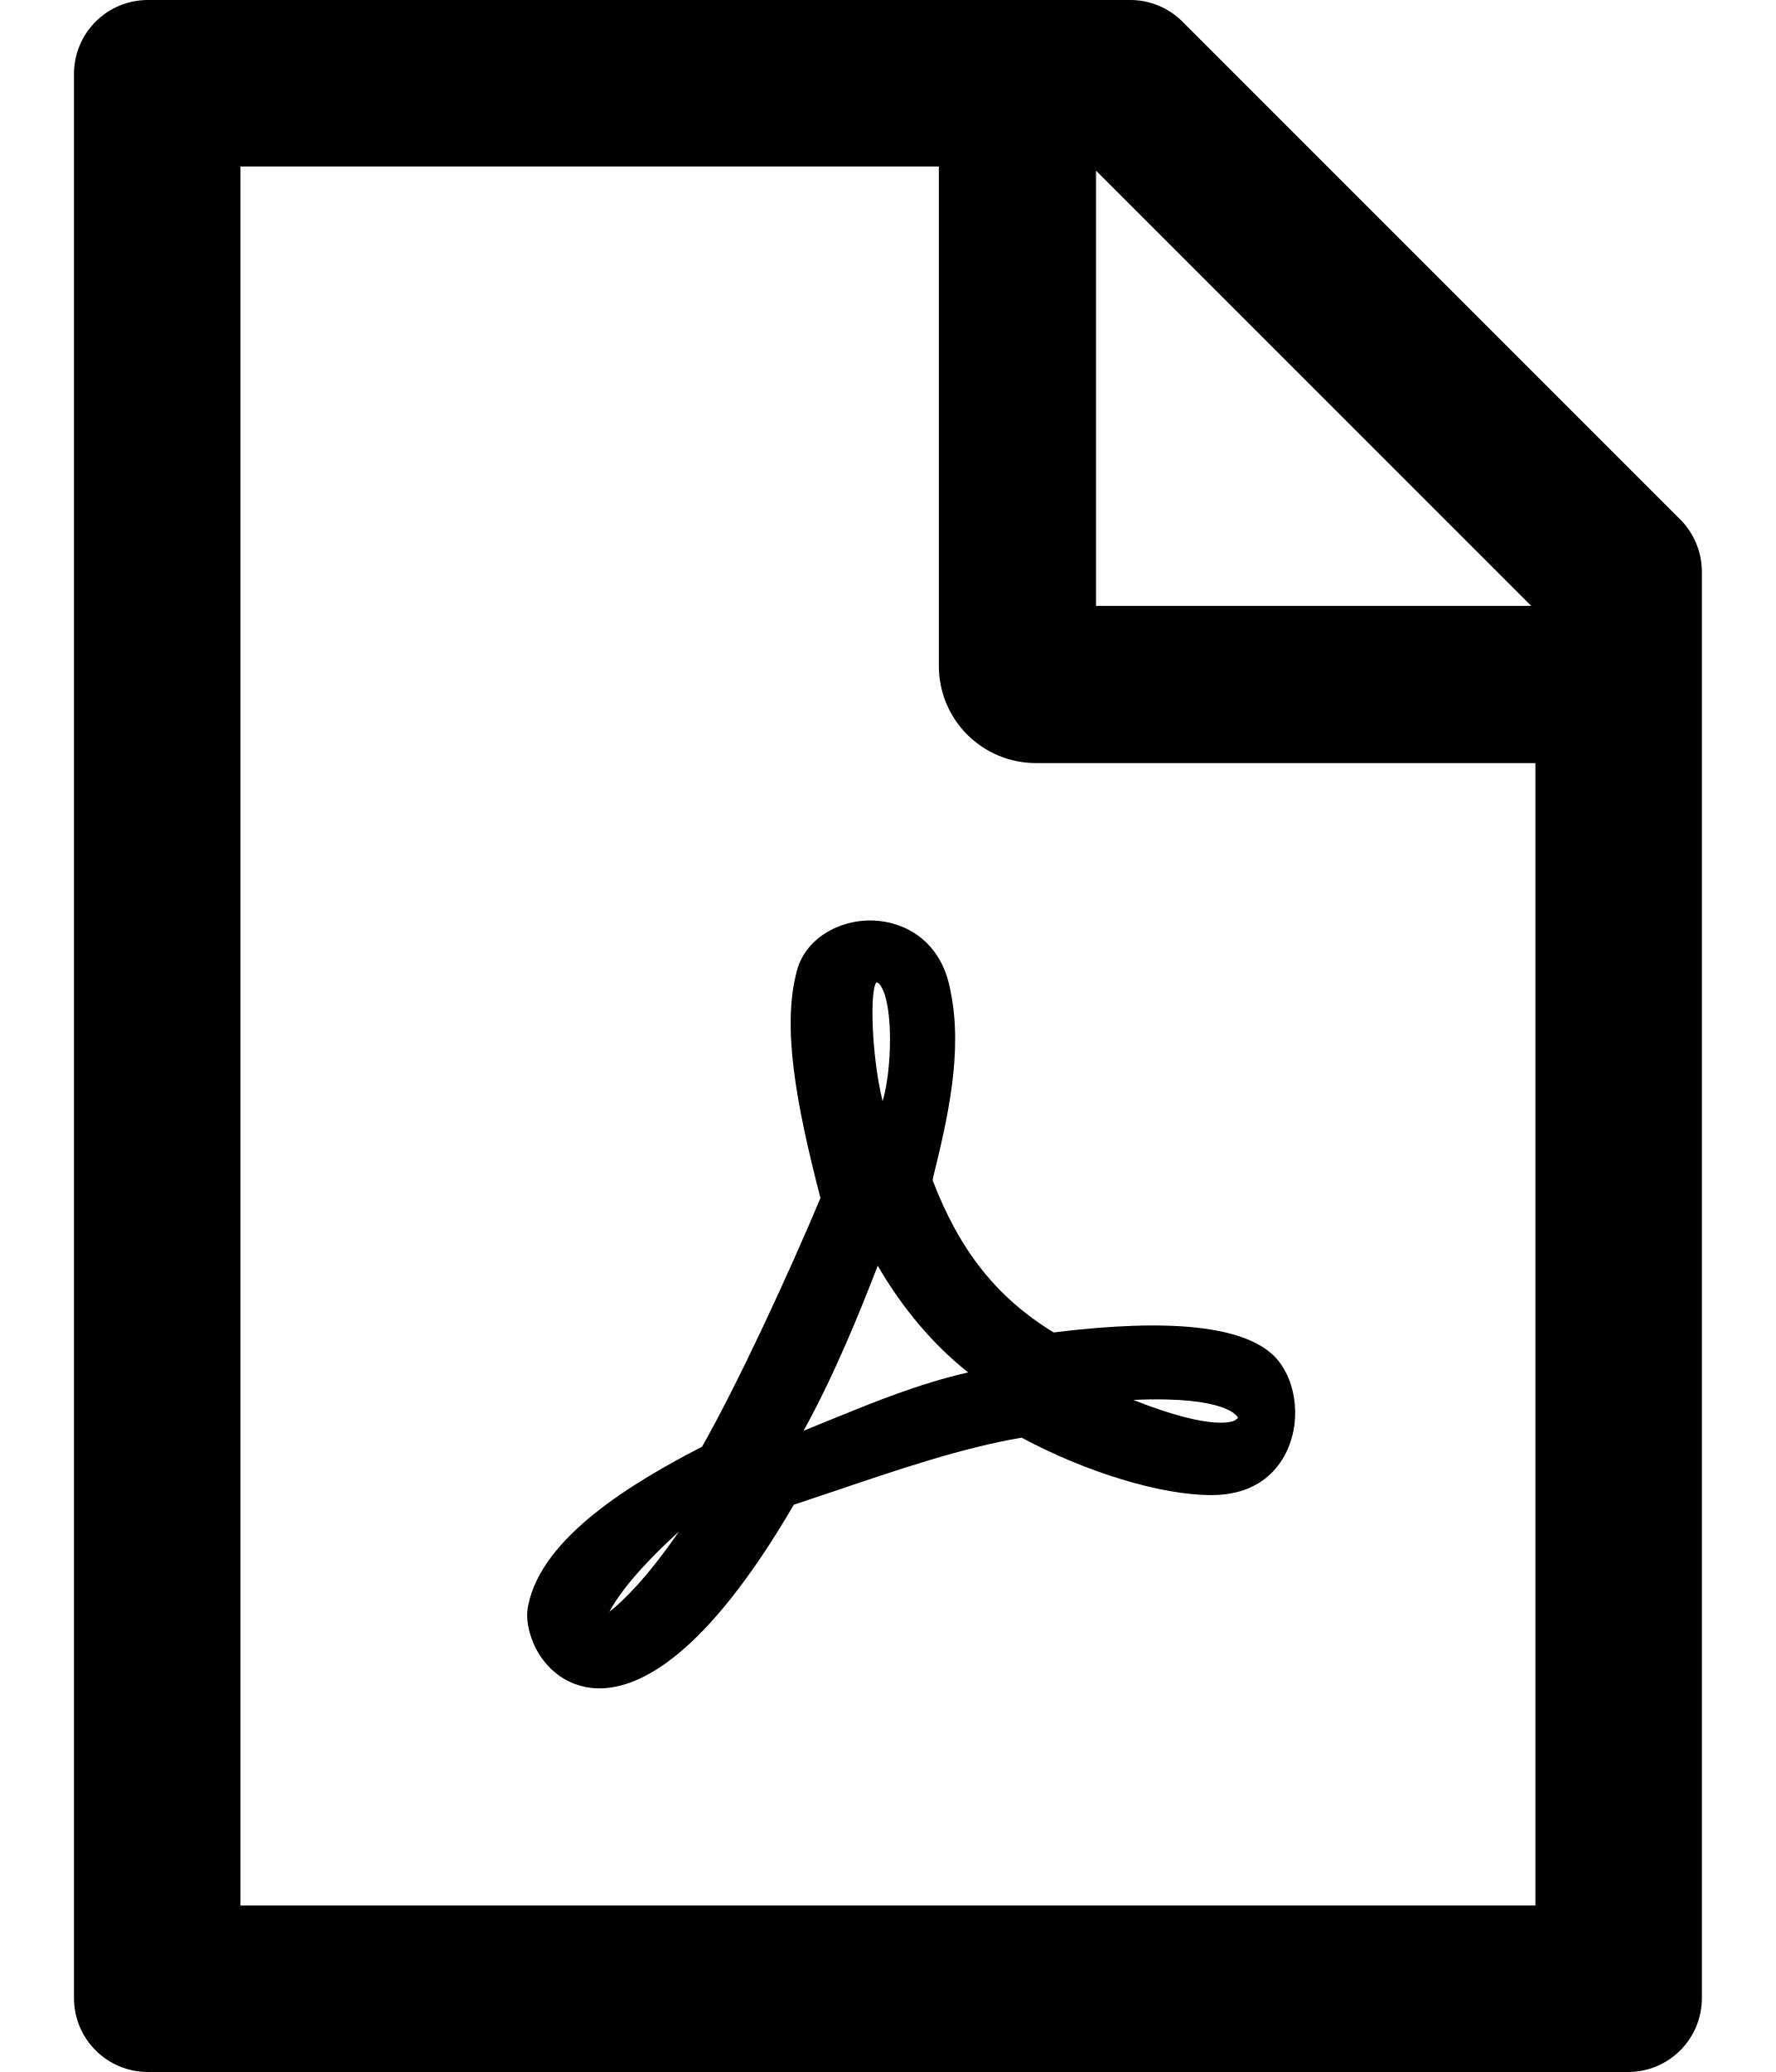
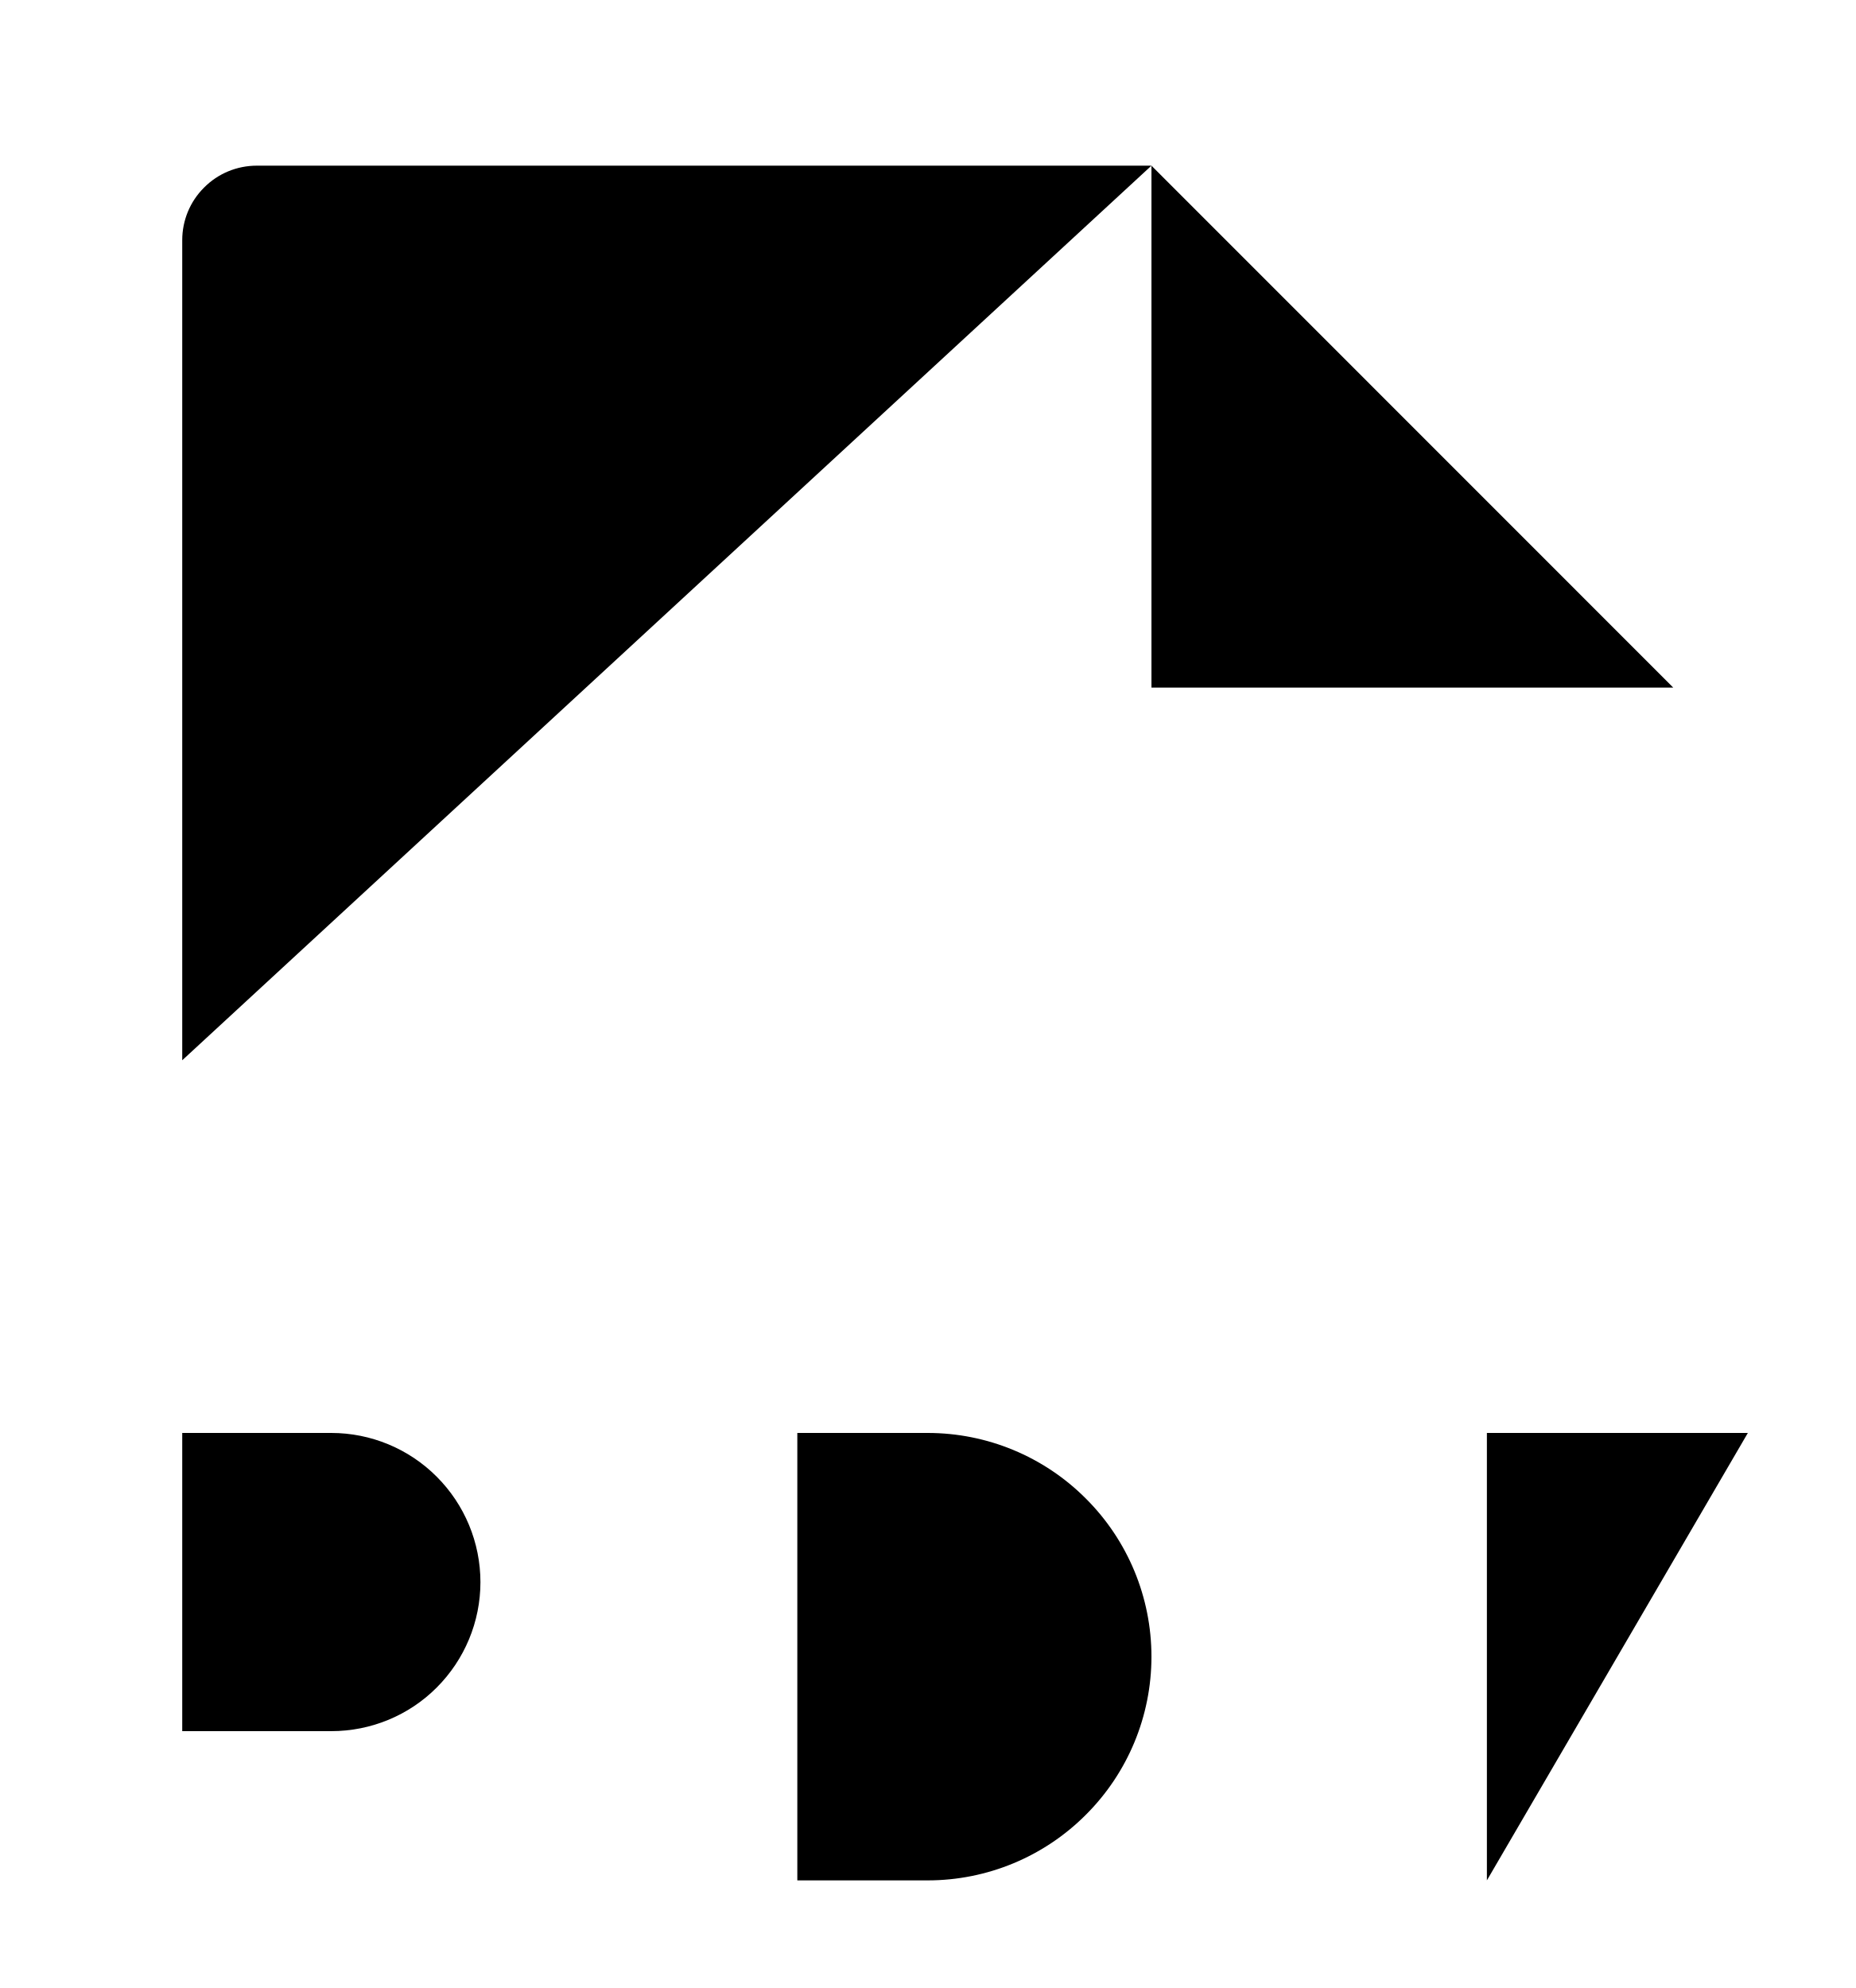
- <svg xmlns="http://www.w3.org/2000/svg" viewBox="0 0 12 14">
-   <path d="M6.302 7.975L6.306 7.953C6.397 7.58 6.511 7.114 6.422 6.692C6.362 6.359 6.117 6.23 5.908 6.22C5.661 6.209 5.441 6.35 5.386 6.555C5.283 6.93 5.375 7.442 5.544 8.095C5.331 8.602 4.992 9.338 4.744 9.775C4.281 10.014 3.661 10.383 3.569 10.848C3.55 10.934 3.572 11.044 3.623 11.142C3.681 11.252 3.773 11.336 3.881 11.377C3.928 11.394 3.984 11.408 4.05 11.408C4.325 11.408 4.77 11.186 5.364 10.167C5.455 10.137 5.548 10.106 5.639 10.075C6.064 9.931 6.505 9.781 6.903 9.714C7.344 9.95 7.845 10.102 8.186 10.102C8.523 10.102 8.656 9.902 8.706 9.781C8.794 9.57 8.752 9.305 8.609 9.162C8.403 8.959 7.902 8.906 7.12 9.003C6.736 8.769 6.484 8.45 6.302 7.975ZM4.588 10.348C4.37 10.664 4.206 10.822 4.117 10.891C4.222 10.698 4.427 10.495 4.588 10.348ZM5.956 6.669C6.037 6.808 6.027 7.228 5.964 7.441C5.888 7.13 5.877 6.689 5.922 6.638C5.934 6.639 5.945 6.648 5.956 6.669ZM5.931 8.552C6.098 8.841 6.309 9.089 6.542 9.273C6.205 9.35 5.897 9.477 5.622 9.589C5.556 9.616 5.492 9.642 5.43 9.667C5.638 9.291 5.811 8.864 5.931 8.552V8.552ZM8.363 9.575C8.364 9.578 8.366 9.583 8.356 9.589H8.353L8.35 9.594C8.338 9.602 8.209 9.677 7.658 9.459C8.292 9.43 8.361 9.573 8.363 9.575V9.575ZM11.353 3.509L7.991 0.147C7.897 0.053 7.77 0 7.638 0H1C0.723 0 0.5 0.223 0.5 0.5V13.5C0.5 13.777 0.723 14 1 14H11C11.277 14 11.5 13.777 11.5 13.5V3.864C11.5 3.731 11.447 3.603 11.353 3.509V3.509ZM10.347 4.094H7.406V1.153L10.347 4.094ZM10.375 12.875H1.625V1.125H6.344V4.5C6.344 4.674 6.413 4.841 6.536 4.964C6.659 5.087 6.826 5.156 7 5.156H10.375V12.875Z" />
+ <svg xmlns="http://www.w3.org/2000/svg" viewBox="0 0 14 15">
+   <path d="M1.375 8V1.812C1.375 1.663 1.434 1.52 1.54 1.415C1.645 1.309 1.788 1.25 1.938 1.25H8.688M8.688 1.25L12.625 5.188M8.688 1.25V5.188H12.625M12.625 5.188V8M1.375 13.062H2.5C2.798 13.062 3.085 12.944 3.295 12.733C3.506 12.522 3.625 12.236 3.625 11.938C3.625 11.639 3.506 11.353 3.295 11.142C3.085 10.931 2.798 10.812 2.5 10.812H1.375V14.188M13.188 10.812H11.219V14.188M12.906 12.781H11.219M7 14.188C7.448 14.188 7.877 14.01 8.193 13.693C8.51 13.377 8.688 12.948 8.688 12.5C8.688 12.052 8.51 11.623 8.193 11.307C7.877 10.99 7.448 10.812 7 10.812H6.016V14.188H7Z" stroke-width="1.125" stroke-linecap="round" stroke-linejoin="round" />
</svg>
